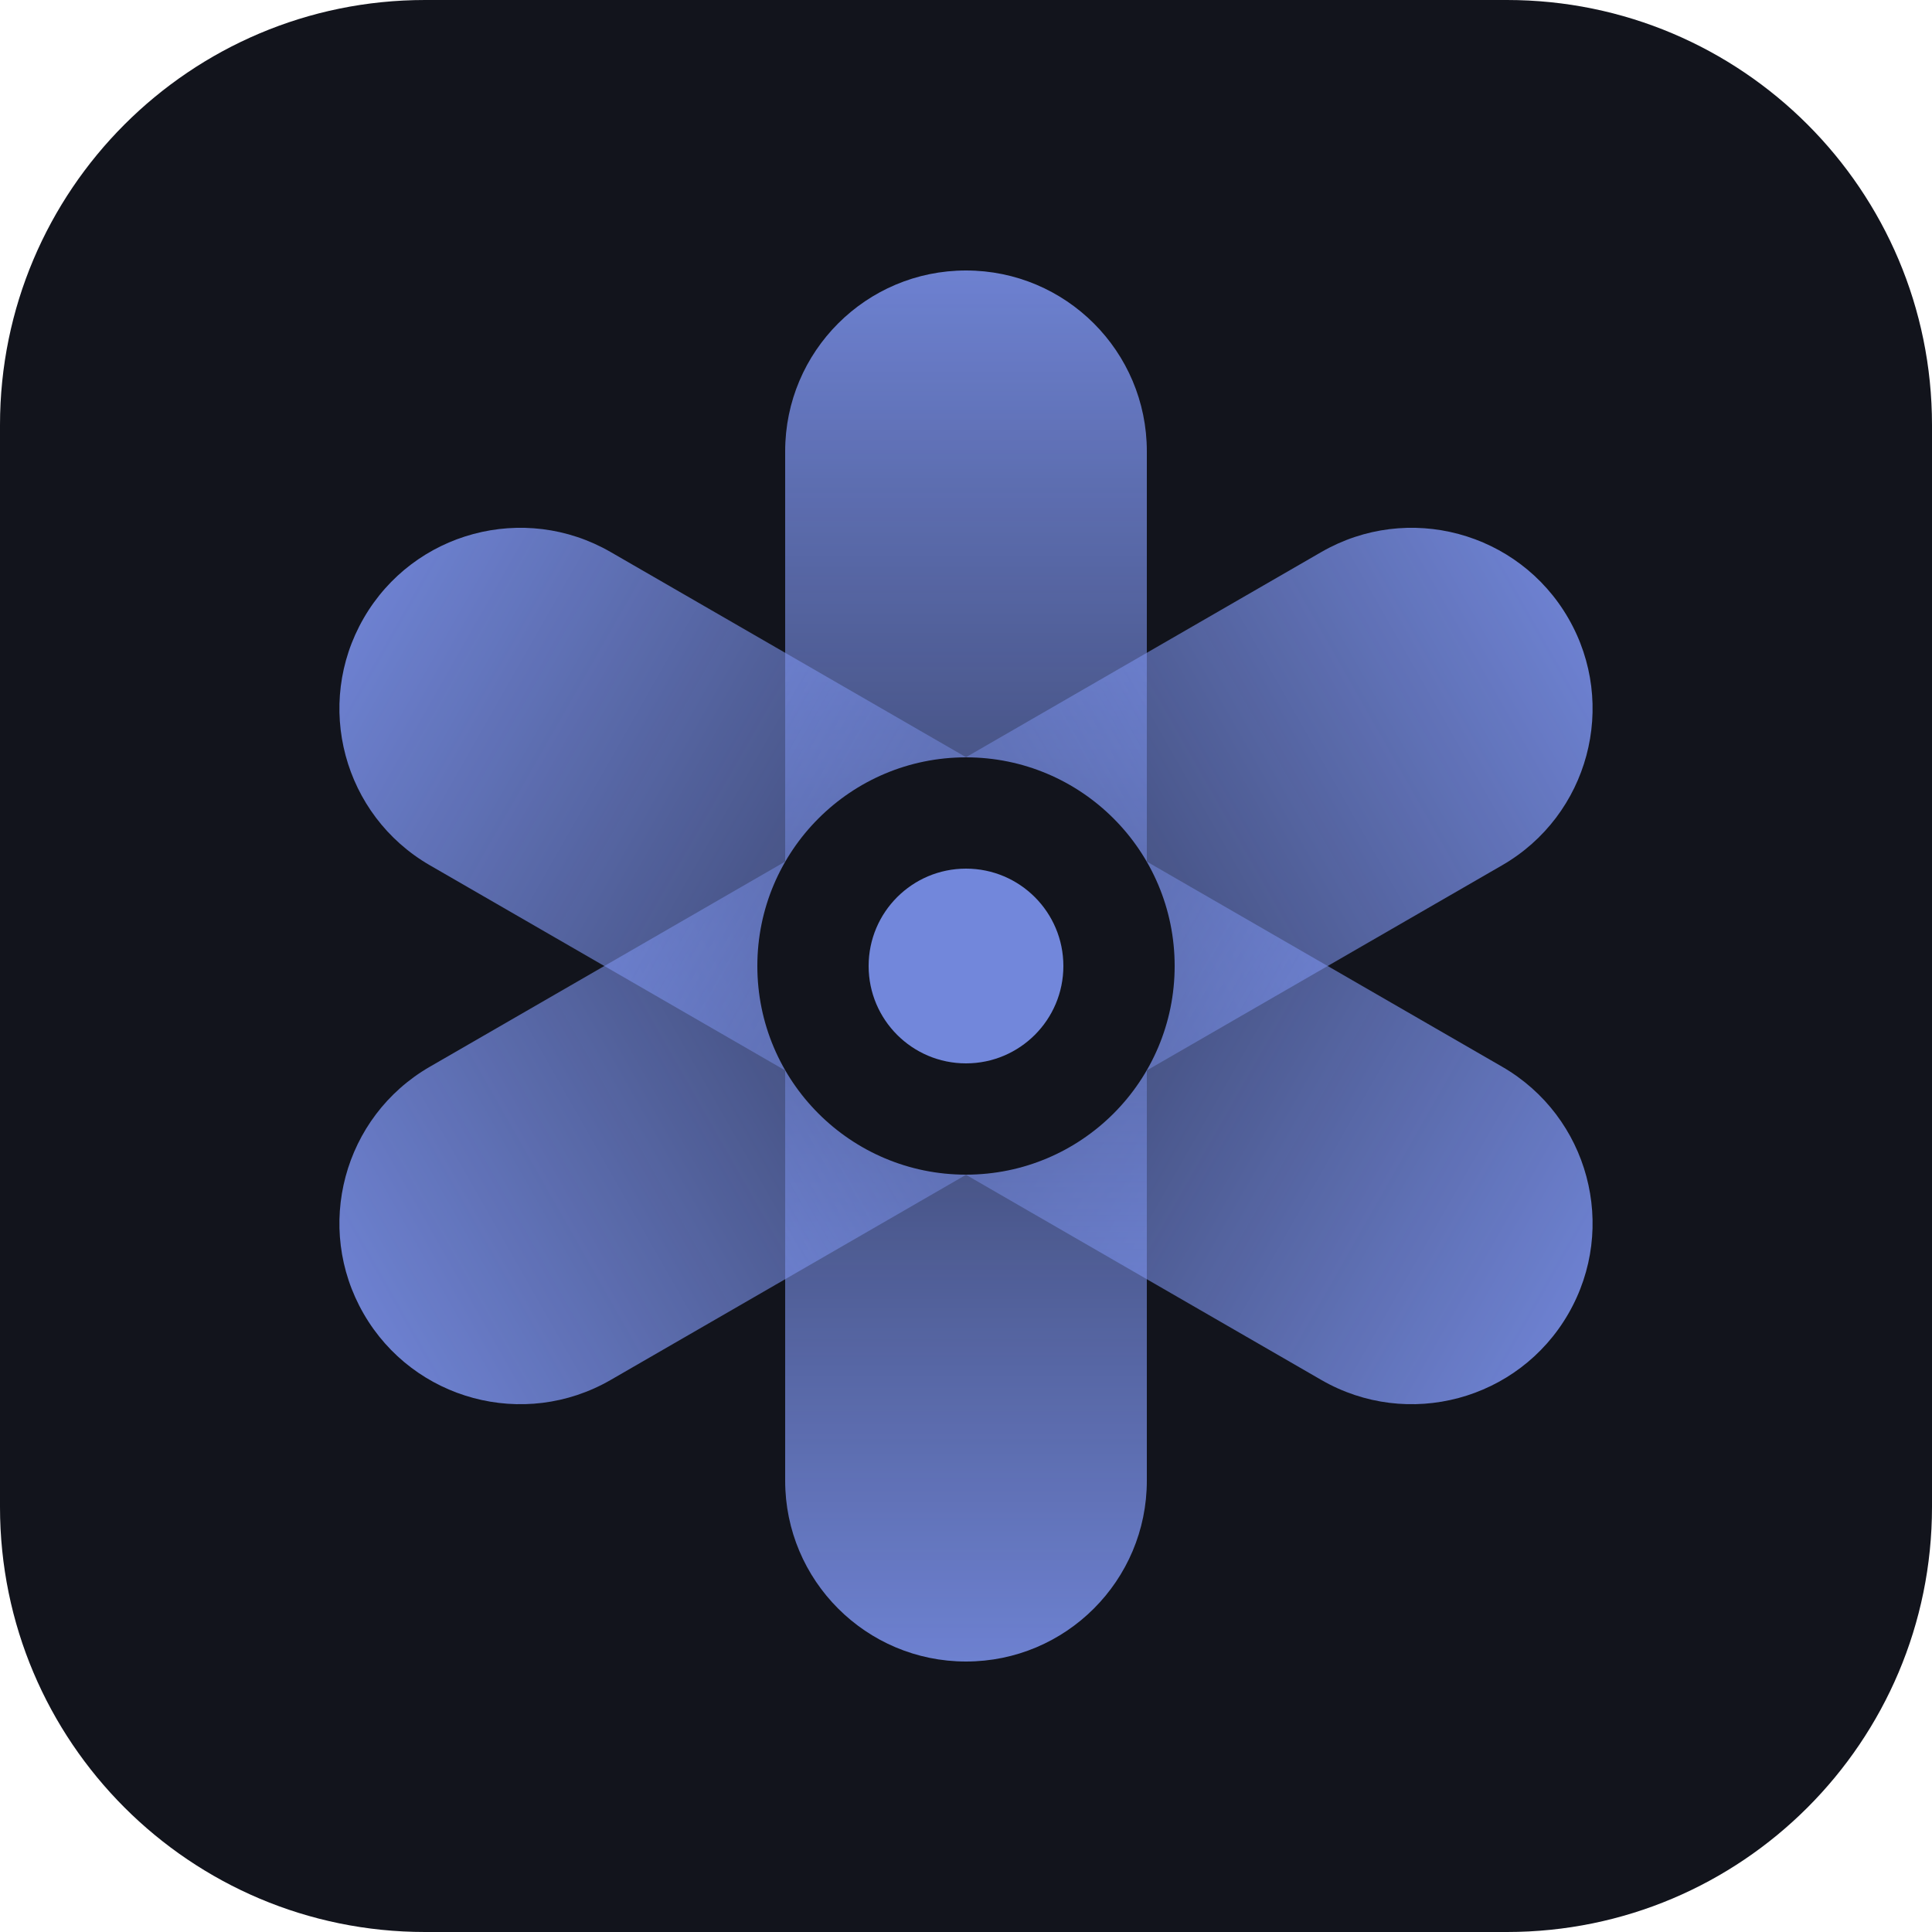
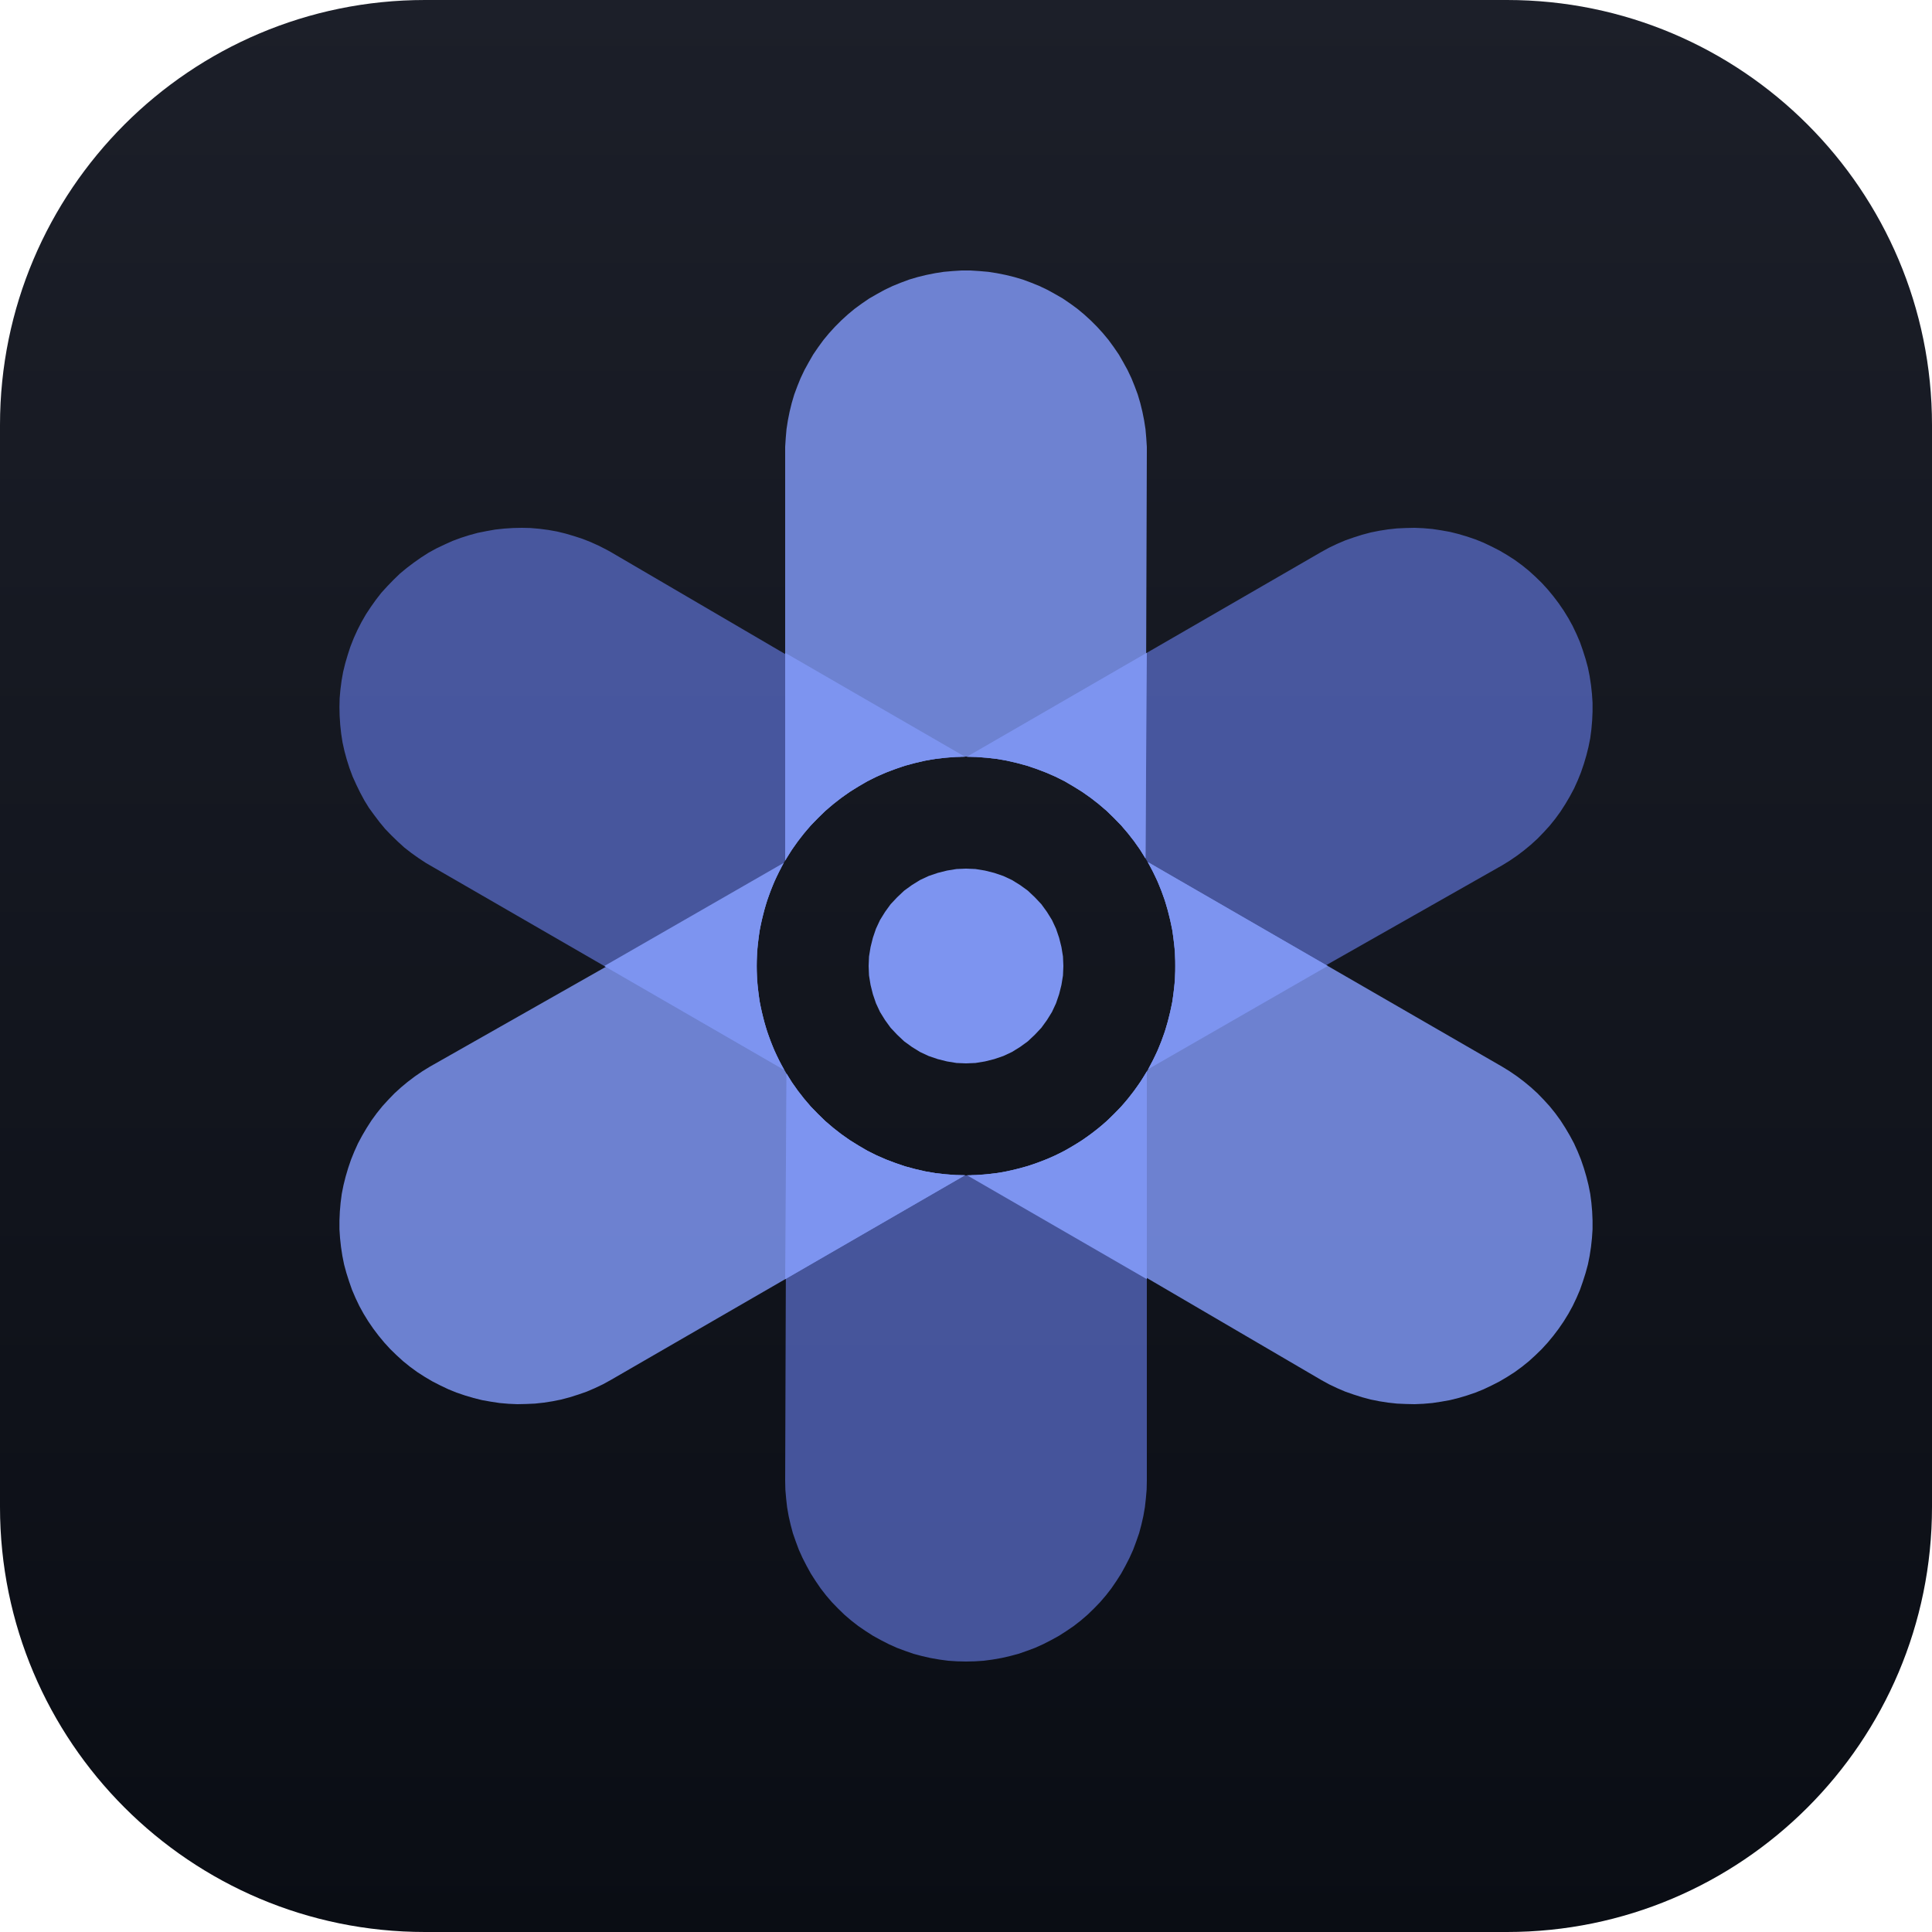
<svg xmlns="http://www.w3.org/2000/svg" viewBox="0 0 100 100">
  <defs>
    <linearGradient id="g" x1="0" y1="0" x2="0" y2="1">
-       <stop offset="0" stop-color="#7D94F0" stop-opacity="0.85" />
-       <stop offset="1" stop-color="#7D94F0" stop-opacity="0.25" />
+       <stop offset="0" stop-color="#1C1F29" />
+       <stop offset="1" stop-color="#0A0D14" />
    </linearGradient>
  </defs>
-   <rect width="100" height="100" rx="22" fill="#12141C" />
-   <g transform="translate(14 14) scale(0.72)">
-     <rect x="37" y="0" width="26" height="62" rx="13" fill="url(#g)" transform="rotate(0 50 50)" />
-     <rect x="37" y="0" width="26" height="62" rx="13" fill="url(#g)" transform="rotate(60 50 50)" />
-     <rect x="37" y="0" width="26" height="62" rx="13" fill="url(#g)" transform="rotate(120 50 50)" />
-     <rect x="37" y="0" width="26" height="62" rx="13" fill="url(#g)" transform="rotate(180 50 50)" />
-     <rect x="37" y="0" width="26" height="62" rx="13" fill="url(#g)" transform="rotate(240 50 50)" />
-     <rect x="37" y="0" width="26" height="62" rx="13" fill="url(#g)" transform="rotate(300 50 50)" />
-     <circle cx="50" cy="50" r="15" fill="#12141C" />
-     <circle cx="50" cy="50" r="7" fill="#7D94F0" fill-opacity="0.9" />
-   </g>
+   <rect width="100" height="100" rx="22" fill="url(#g)" />
+   <path fill="#6378E0" fill-opacity="0.65" fill-rule="evenodd" d="M31.41,28.46 31,28.25 30.58,28.06 30.15,27.89 29.72,27.75 29.28,27.62 28.83,27.51 28.38,27.43 27.92,27.37 27.46,27.33 27.01,27.32 26.55,27.33 26.09,27.36 25.63,27.41 25.18,27.49 24.73,27.58 24.29,27.7 23.85,27.84 23.42,28 23,28.19 22.58,28.39 22.18,28.61 21.79,28.86 21.42,29.12 21.05,29.4 20.7,29.69 20.37,30.01 20.05,30.34 19.74,30.68 19.46,31.04 19.19,31.42 18.94,31.8 18.71,32.2 18.5,32.61 18.31,33.03 18.14,33.46 18,33.89 17.87,34.33 17.76,34.78 17.68,35.23 17.62,35.69 17.58,36.14 17.57,36.6 17.58,37.06 17.61,37.52 17.66,37.98 17.73,38.43 17.83,38.88 17.95,39.32 18.09,39.76 18.25,40.19 18.44,40.61 18.64,41.02 18.86,41.43 19.1,41.82 19.37,42.19 19.65,42.56 19.94,42.91 20.26,43.24 20.59,43.56 20.93,43.87 21.29,44.15 21.67,44.42 22.05,44.67 40.59,55.38 40.32,54.87 40.09,54.39 39.89,53.9 39.71,53.4 39.56,52.89 39.43,52.37 39.32,51.85 39.25,51.33 39.19,50.8 39.17,50.27 39.17,49.73 39.19,49.2 39.25,48.67 39.32,48.15 39.43,47.63 39.56,47.11 39.71,46.6 39.89,46.1 40.09,45.61 40.32,45.13 40.57,44.66 40.84,44.2 41.14,43.76 41.46,43.33 41.79,42.92 42.15,42.53 42.53,42.15 42.92,41.79 43.33,41.46 43.76,41.14 44.2,40.84 44.66,40.57 45.13,40.32 45.61,40.09 46.1,39.89 46.6,39.71 47.11,39.56 47.63,39.43 48.15,39.32 48.67,39.25 49.2,39.19 49.73,39.17 31.61,28.57ZM40.64,76.64 40.65,77.1 40.69,77.56 40.74,78.01 40.82,78.47 40.92,78.91 41.04,79.36 41.19,79.79 41.35,80.22 41.54,80.64 41.75,81.05 41.97,81.45 42.22,81.84 42.48,82.22 42.76,82.58 43.06,82.93 43.38,83.26 43.71,83.58 44.06,83.88 44.42,84.16 44.8,84.42 45.19,84.67 45.59,84.89 46,85.1 46.42,85.29 46.85,85.45 47.28,85.6 47.73,85.72 48.17,85.82 48.63,85.9 49.08,85.96 49.54,85.99 50,86 50.46,85.99 50.92,85.96 51.37,85.9 51.83,85.82 52.27,85.72 52.72,85.6 53.15,85.45 53.58,85.29 54,85.1 54.41,84.89 54.81,84.67 55.2,84.42 55.58,84.16 55.94,83.88 56.29,83.58 56.62,83.26 56.94,82.93 57.24,82.58 57.52,82.22 57.78,81.84 58.03,81.45 58.25,81.05 58.46,80.64 58.65,80.22 58.81,79.79 58.96,79.36 59.08,78.91 59.18,78.47 59.26,78.01 59.31,77.56 59.35,77.1 59.36,76.64 59.36,55.46 59.01,56.02 58.7,56.46 58.38,56.87 58.03,57.28 57.66,57.66 57.28,58.03 56.87,58.38 56.46,58.7 56.02,59.01 55.57,59.29 55.11,59.56 54.63,59.8 54.15,60.01 53.65,60.2 53.15,60.37 52.63,60.51 52.11,60.63 51.59,60.72 51.06,60.78 50.53,60.82 50,60.84 49.47,60.82 48.94,60.78 48.41,60.72 47.89,60.63 47.37,60.51 46.85,60.37 46.35,60.2 45.85,60.01 45.37,59.8 44.89,59.56 44.43,59.29 43.98,59.01 43.54,58.7 43.13,58.38 42.72,58.03 42.34,57.66 41.97,57.28 41.62,56.87 41.3,56.46 40.99,56.02 40.71,55.57ZM77.75,44.79 78.14,44.55 78.52,44.29 78.89,44.01 79.24,43.72 79.58,43.41 79.9,43.08 80.21,42.74 80.5,42.38 80.77,42.01 81.02,41.62 81.25,41.23 81.47,40.82 81.66,40.4 81.83,39.98 81.98,39.54 82.11,39.1 82.22,38.66 82.31,38.21 82.37,37.75 82.41,37.29 82.43,36.83 82.43,36.37 82.4,35.92 82.35,35.46 82.28,35 82.19,34.55 82.07,34.11 81.93,33.67 81.78,33.24 81.6,32.82 81.4,32.4 81.18,32 80.94,31.61 80.68,31.23 80.4,30.86 80.11,30.51 79.8,30.17 79.47,29.85 79.13,29.54 78.77,29.25 78.4,28.98 78.01,28.73 77.62,28.5 77.21,28.29 76.79,28.09 76.37,27.92 75.93,27.77 75.49,27.64 75.05,27.53 74.6,27.45 74.14,27.38 73.68,27.34 73.22,27.32 72.76,27.33 72.31,27.35 71.85,27.4 71.4,27.47 70.95,27.56 70.5,27.68 70.06,27.82 69.63,27.97 69.21,28.15 68.79,28.35 68.39,28.57 50.05,39.17 50.53,39.18 51.06,39.22 51.59,39.28 52.11,39.37 52.63,39.49 53.15,39.63 53.65,39.8 54.15,39.99 54.63,40.2 55.11,40.44 55.57,40.71 56.02,40.99 56.46,41.3 56.87,41.62 57.28,41.97 57.66,42.34 58.03,42.72 58.38,43.13 58.7,43.54 59.01,43.98 59.29,44.43 59.56,44.89 59.8,45.37 60.01,45.85 60.2,46.35 60.37,46.85 60.51,47.37 60.63,47.89 60.72,48.41 60.78,48.94 60.82,49.47 60.84,50 60.82,50.53 60.78,51.06 60.72,51.59 60.63,52.11 60.51,52.63 60.37,53.15 60.2,53.65 60.01,54.15 59.8,54.63 59.56,55.11Z" />
+   <path fill="#7D94F0" fill-opacity="0.85" fill-rule="evenodd" d="M59.36,23.13 59.33,22.67 59.29,22.21 59.22,21.76 59.13,21.31 59.02,20.86 58.89,20.42 58.73,19.99 58.56,19.57 58.36,19.15 58.14,18.75 57.91,18.35 57.65,17.97 57.38,17.6 57.09,17.25 56.78,16.91 56.45,16.58 56.11,16.27 55.76,15.98 55.39,15.71 55.01,15.45 54.61,15.22 54.21,15 53.79,14.8 53.37,14.63 52.94,14.47 52.5,14.34 52.05,14.23 51.6,14.14 51.15,14.07 50.69,14.03 50.23,14 49.77,14 49.31,14.03 48.85,14.07 48.4,14.14 47.95,14.23 47.5,14.34 47.06,14.47 46.63,14.63 46.21,14.8 45.79,15 45.39,15.22 44.99,15.45 44.61,15.71 44.24,15.98 43.89,16.27 43.55,16.58 43.22,16.91 42.91,17.25 42.62,17.6 42.35,17.97 42.09,18.35 41.86,18.75 41.64,19.15 41.44,19.57 41.27,19.99 41.11,20.42 40.98,20.86 40.87,21.31 40.78,21.76 40.71,22.21 40.67,22.67 40.64,23.13 40.64,44.54 40.99,43.98 41.3,43.54 41.62,43.13 41.97,42.72 42.34,42.34 42.72,41.97 43.13,41.62 43.54,41.3 43.98,40.99 44.43,40.71 44.89,40.44 45.37,40.2 45.85,39.99 46.35,39.8 46.85,39.63 47.37,39.49 47.89,39.37 48.41,39.28 48.94,39.22 49.47,39.18 50,39.16 50.53,39.18 51.06,39.22 51.59,39.28 52.11,39.37 52.63,39.49 53.15,39.63 53.65,39.8 54.15,39.99 54.63,40.2 55.11,40.44 55.57,40.71 56.02,40.99 56.46,41.3 56.87,41.62 57.28,41.97 57.66,42.34 58.03,42.72 58.38,43.13 58.7,43.54 59.01,43.98 59.29,44.43 59.36,23.36ZM22.25,55.21 21.86,55.45 21.48,55.71 21.11,55.99 20.76,56.28 20.42,56.59 20.1,56.92 19.79,57.26 19.5,57.62 19.23,57.99 18.98,58.38 18.75,58.77 18.53,59.18 18.34,59.6 18.17,60.02 18.02,60.46 17.89,60.9 17.78,61.34 17.69,61.79 17.63,62.25 17.59,62.71 17.57,63.17 17.57,63.63 17.6,64.08 17.65,64.54 17.72,65 17.81,65.45 17.93,65.89 18.07,66.33 18.22,66.76 18.4,67.18 18.6,67.6 18.82,68 19.06,68.39 19.32,68.77 19.6,69.14 19.89,69.49 20.2,69.83 20.53,70.15 20.87,70.46 21.23,70.75 21.6,71.02 21.99,71.27 22.38,71.5 22.79,71.71 23.21,71.91 23.63,72.08 24.07,72.23 24.51,72.36 24.95,72.47 25.4,72.55 25.86,72.62 26.32,72.66 26.78,72.68 27.24,72.67 27.69,72.65 28.15,72.6 28.6,72.53 29.05,72.44 29.5,72.32 29.94,72.18 30.37,72.03 30.79,71.85 31.21,71.65 31.61,71.43 49.95,60.83 49.47,60.82 48.94,60.78 48.41,60.72 47.89,60.63 47.37,60.51 46.85,60.37 46.35,60.2 45.85,60.01 45.37,59.8 44.89,59.56 44.43,59.29 43.98,59.01 43.54,58.7 43.13,58.38 42.72,58.03 42.34,57.66 41.97,57.28 41.62,56.87 41.3,56.46 40.99,56.02 40.71,55.57 40.44,55.11 40.2,54.63 39.99,54.15 39.8,53.65 39.63,53.15 39.49,52.63 39.37,52.11 39.28,51.59 39.22,51.06 39.18,50.53 39.16,50 39.18,49.47 39.22,48.94 39.28,48.41 39.37,47.89 39.49,47.37 39.63,46.85 39.8,46.35 39.99,45.85 40.2,45.37 40.44,44.89ZM68.39,71.43 68.79,71.65 69.21,71.85 69.63,72.03 70.06,72.18 70.5,72.32 70.95,72.44 71.4,72.53 71.85,72.6 72.31,72.65 72.76,72.67 73.22,72.68 73.68,72.66 74.14,72.62 74.6,72.55 75.05,72.47 75.49,72.36 75.93,72.23 76.37,72.08 76.79,71.91 77.21,71.71 77.62,71.5 78.01,71.27 78.4,71.02 78.77,70.75 79.13,70.46 79.47,70.15 79.8,69.83 80.11,69.49 80.4,69.14 80.68,68.77 80.94,68.39 81.18,68 81.4,67.6 81.6,67.18 81.78,66.76 81.93,66.33 82.07,65.89 82.19,65.45 82.28,65 82.35,64.54 82.4,64.08 82.43,63.63 82.43,63.17 82.41,62.71 82.37,62.25 82.31,61.79 82.22,61.34 82.11,60.9 81.98,60.46 81.83,60.02 81.66,59.6 81.47,59.18 81.25,58.77 81.02,58.38 80.77,57.99 80.5,57.62 80.21,57.26 79.9,56.92 79.58,56.59 79.24,56.28 78.89,55.99 78.52,55.71 78.14,55.45 77.75,55.21 59.41,44.62 59.68,45.13 59.91,45.61 60.11,46.1 60.29,46.6 60.44,47.11 60.57,47.63 60.68,48.15 60.75,48.67 60.81,49.2 60.83,49.73 60.83,50.27 60.81,50.8 60.75,51.33 60.68,51.85 60.57,52.37 60.44,52.89 60.29,53.4 60.11,53.9 59.91,54.39 59.68,54.87 59.43,55.34 59.16,55.8 58.86,56.24 58.54,56.67 58.21,57.08 57.85,57.47 57.47,57.85 57.08,58.21 56.67,58.54 56.24,58.86 55.8,59.16 55.34,59.43 54.87,59.68 54.39,59.91 53.9,60.11 53.4,60.29 52.89,60.44 52.37,60.57 51.85,60.68 51.33,60.75 50.8,60.81 50.27,60.83Z" />
+   <path fill="#7D94F0" fill-rule="evenodd" d="M31.28,50 40.59,55.38 40.32,54.87 40.09,54.39 39.89,53.9 39.71,53.4 39.56,52.89 39.43,52.37 39.32,51.85 39.25,51.33 39.19,50.8 39.17,50.27 39.17,49.73 39.19,49.2 39.25,48.67 39.32,48.15 39.43,47.63 39.56,47.11 39.71,46.6 39.89,46.1 40.09,45.61 40.32,45.13 40.57,44.66ZM40.64,66.21 49.95,60.83 49.47,60.82 48.94,60.78 48.41,60.72 47.89,60.63 47.37,60.51 46.85,60.37 46.35,60.2 45.85,60.01 45.37,59.8 44.89,59.56 44.43,59.29 43.98,59.01 43.54,58.7 43.13,58.38 42.72,58.03 42.34,57.66 41.97,57.28 41.62,56.87 41.3,56.46 40.99,56.02 40.71,55.57ZM59.36,66.21 59.36,55.46 59.01,56.02 58.7,56.46 58.38,56.87 58.03,57.28 57.66,57.66 57.28,58.03 56.87,58.38 56.46,58.7 56.02,59.01 55.57,59.29 55.11,59.56 54.63,59.8 54.15,60.01 53.65,60.2 53.15,60.37 52.63,60.51 52.11,60.63 51.59,60.72 51.06,60.78 50.53,60.82 50.05,60.83ZM68.72,50 59.41,44.62 59.68,45.13 59.91,45.61 60.11,46.1 60.29,46.6 60.44,47.11 60.57,47.63 60.68,48.15 60.75,48.67 60.81,49.2 60.83,49.73 60.83,50.27 60.81,50.8 60.75,51.33 60.68,51.85 60.57,52.37 60.44,52.89 60.29,53.4 60.11,53.9 59.91,54.39 59.68,54.87 59.43,55.34ZM59.36,33.79 50.05,39.17 50.53,39.18 51.06,39.22 51.59,39.28 52.11,39.37 52.63,39.49 53.15,39.63 53.65,39.8 54.15,39.99 54.63,40.2 55.11,40.44 55.57,40.71 56.02,40.99 56.46,41.3 56.87,41.62 57.28,41.97 57.66,42.34 58.03,42.72 58.38,43.13 58.7,43.54 59.01,43.98 59.29,44.43ZM40.64,33.79 40.64,44.54 40.99,43.98 41.3,43.54 41.62,43.13 41.97,42.72 42.34,42.34 42.72,41.97 43.13,41.62 43.54,41.3 43.98,40.99 44.43,40.71 44.89,40.44 45.37,40.2 45.85,39.99 46.35,39.8 46.85,39.63 47.37,39.49 47.89,39.37 48.41,39.28 48.94,39.22 49.47,39.18 49.95,39.17Z" />
+   <path fill="#7D94F0" fill-rule="evenodd" d="M55.04,50 55.02,49.51 54.94,49.02 54.82,48.54 54.66,48.07 54.45,47.62 54.19,47.2 53.9,46.8 53.56,46.44 53.2,46.1 52.8,45.81 52.38,45.55 51.93,45.34 51.46,45.18 50.98,45.06 50.49,44.98 50,44.96 49.51,44.98 49.02,45.06 48.54,45.18 48.07,45.34 47.62,45.55 47.2,45.81 46.8,46.1 46.44,46.44 46.1,46.8 45.81,47.2 45.55,47.62 45.34,48.07 45.18,48.54 45.06,49.02 44.98,49.51 44.96,50 44.98,50.49 45.06,50.98 45.18,51.46 45.34,51.93 45.55,52.38 45.81,52.8 46.1,53.2 46.44,53.56 46.8,53.9 47.2,54.19 47.62,54.45 48.07,54.66 48.54,54.82 49.02,54.94 49.51,55.02 50,55.04 50.49,55.02 50.98,54.94 51.46,54.82 51.93,54.66 52.38,54.45 52.8,54.19 53.2,53.9 53.56,53.56 53.9,53.2 54.19,52.8 54.45,52.38 54.66,51.93 54.82,51.46 54.94,50.98 55.02,50.49Z" />
</svg>
